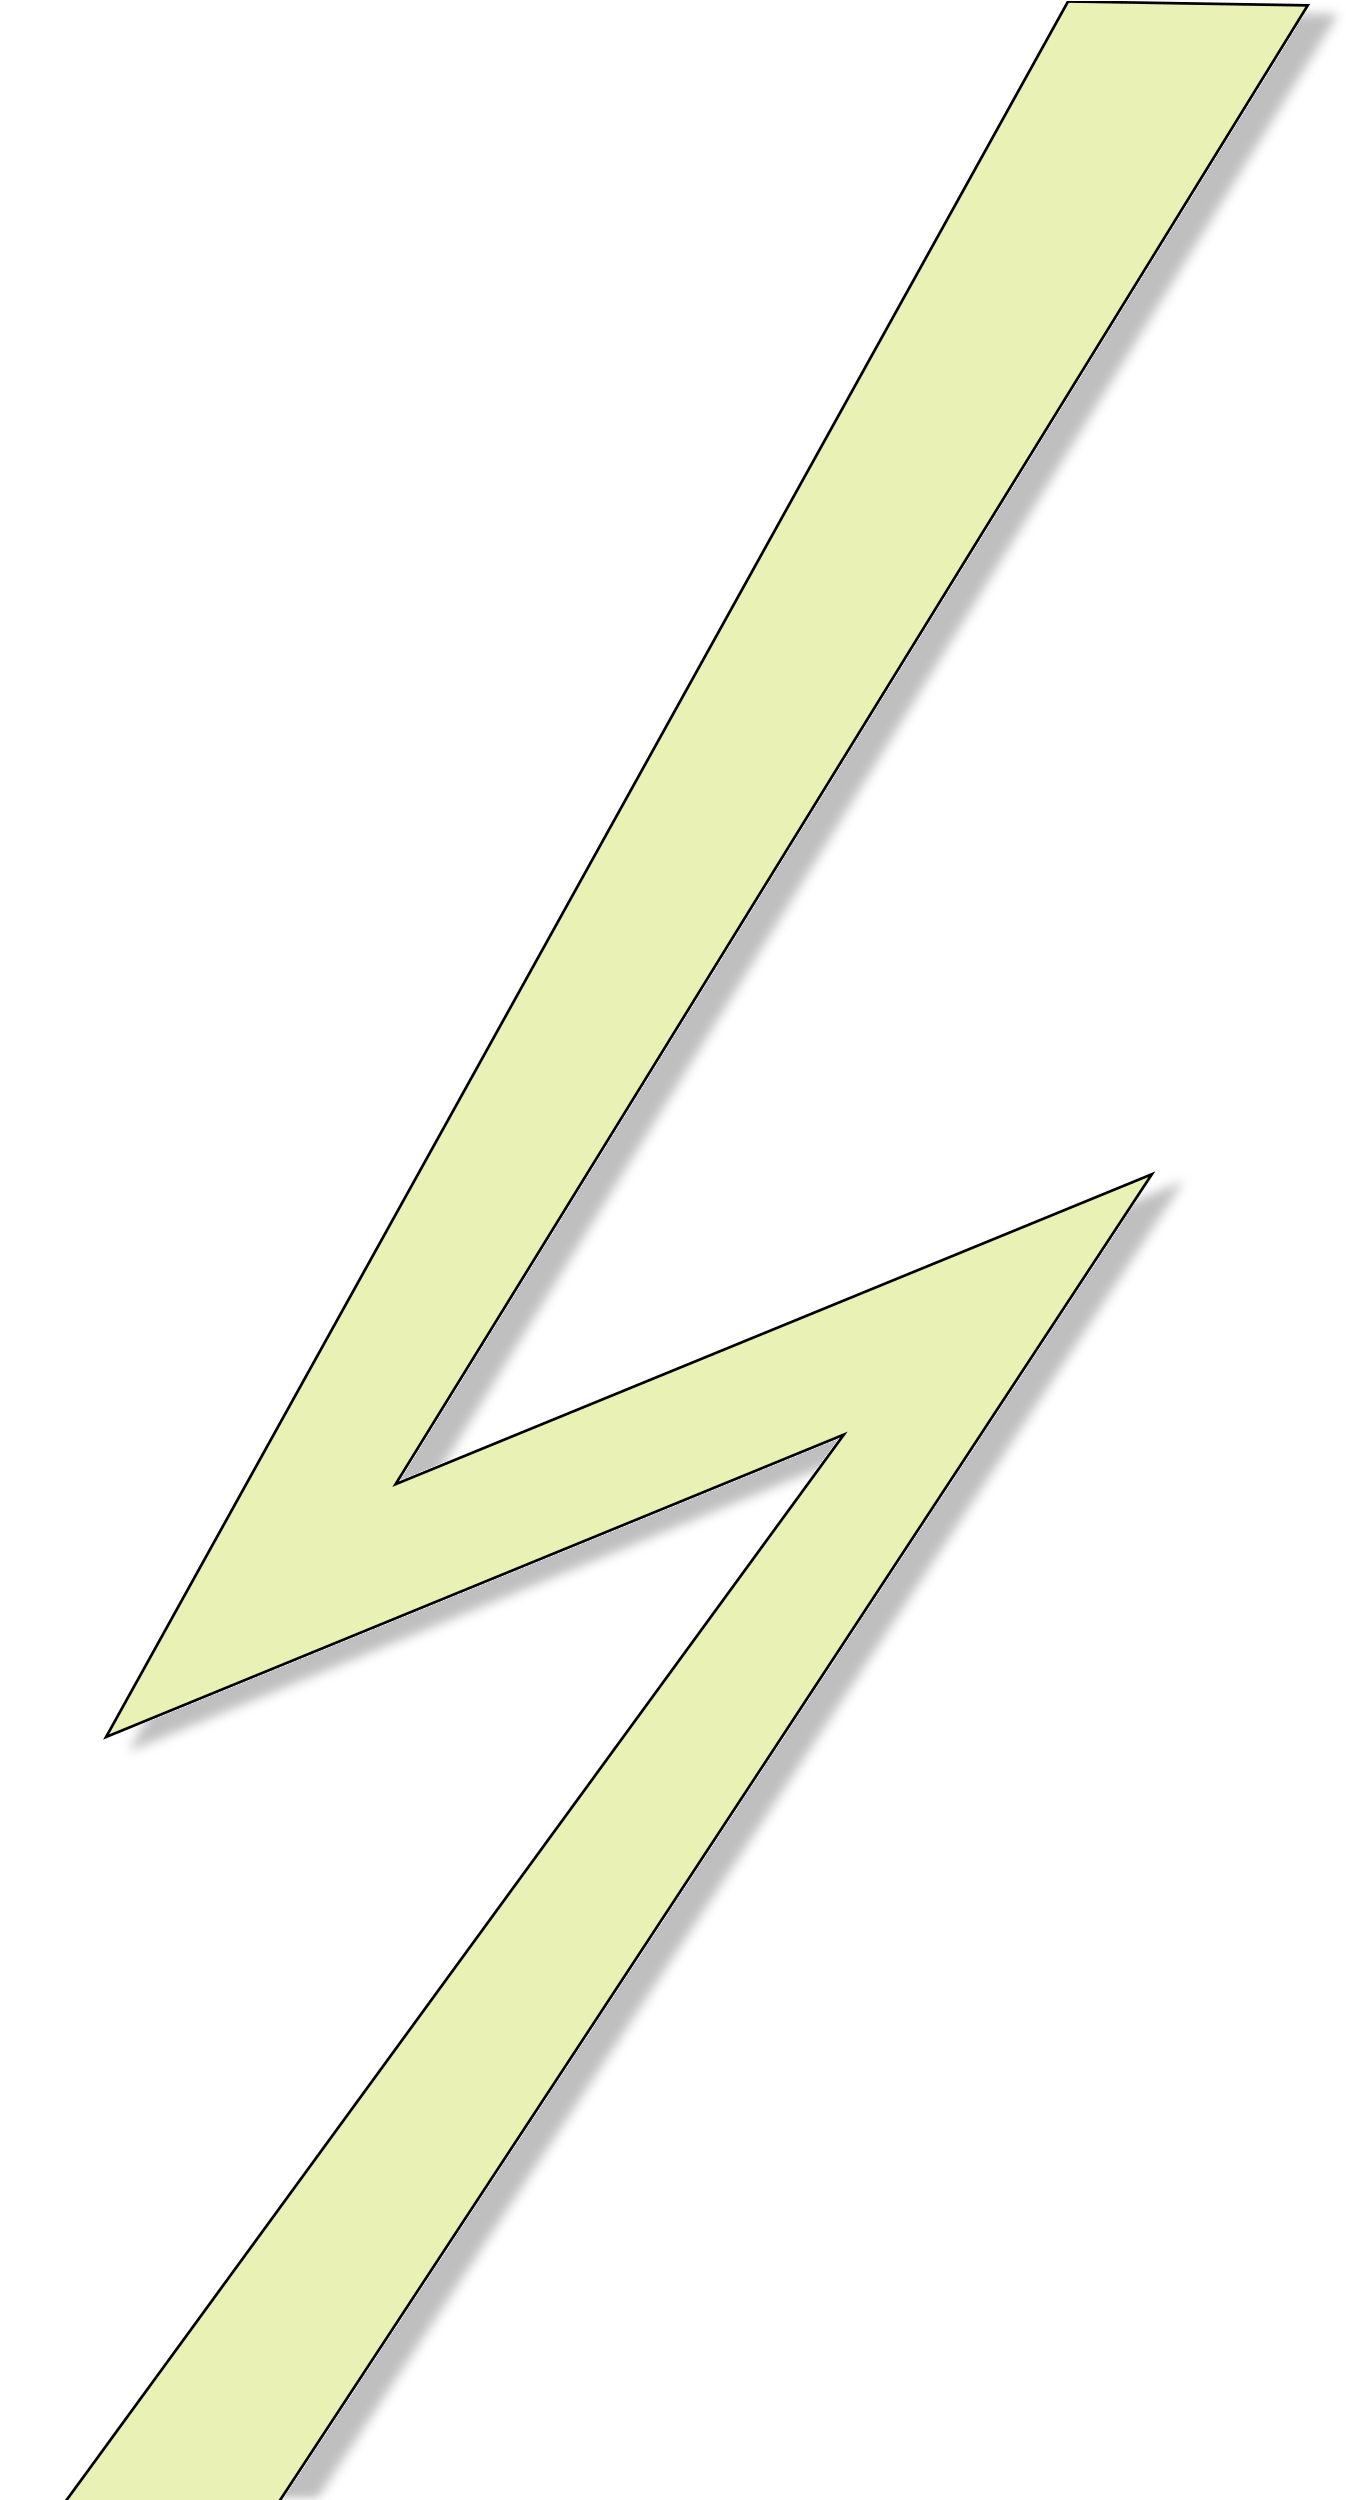
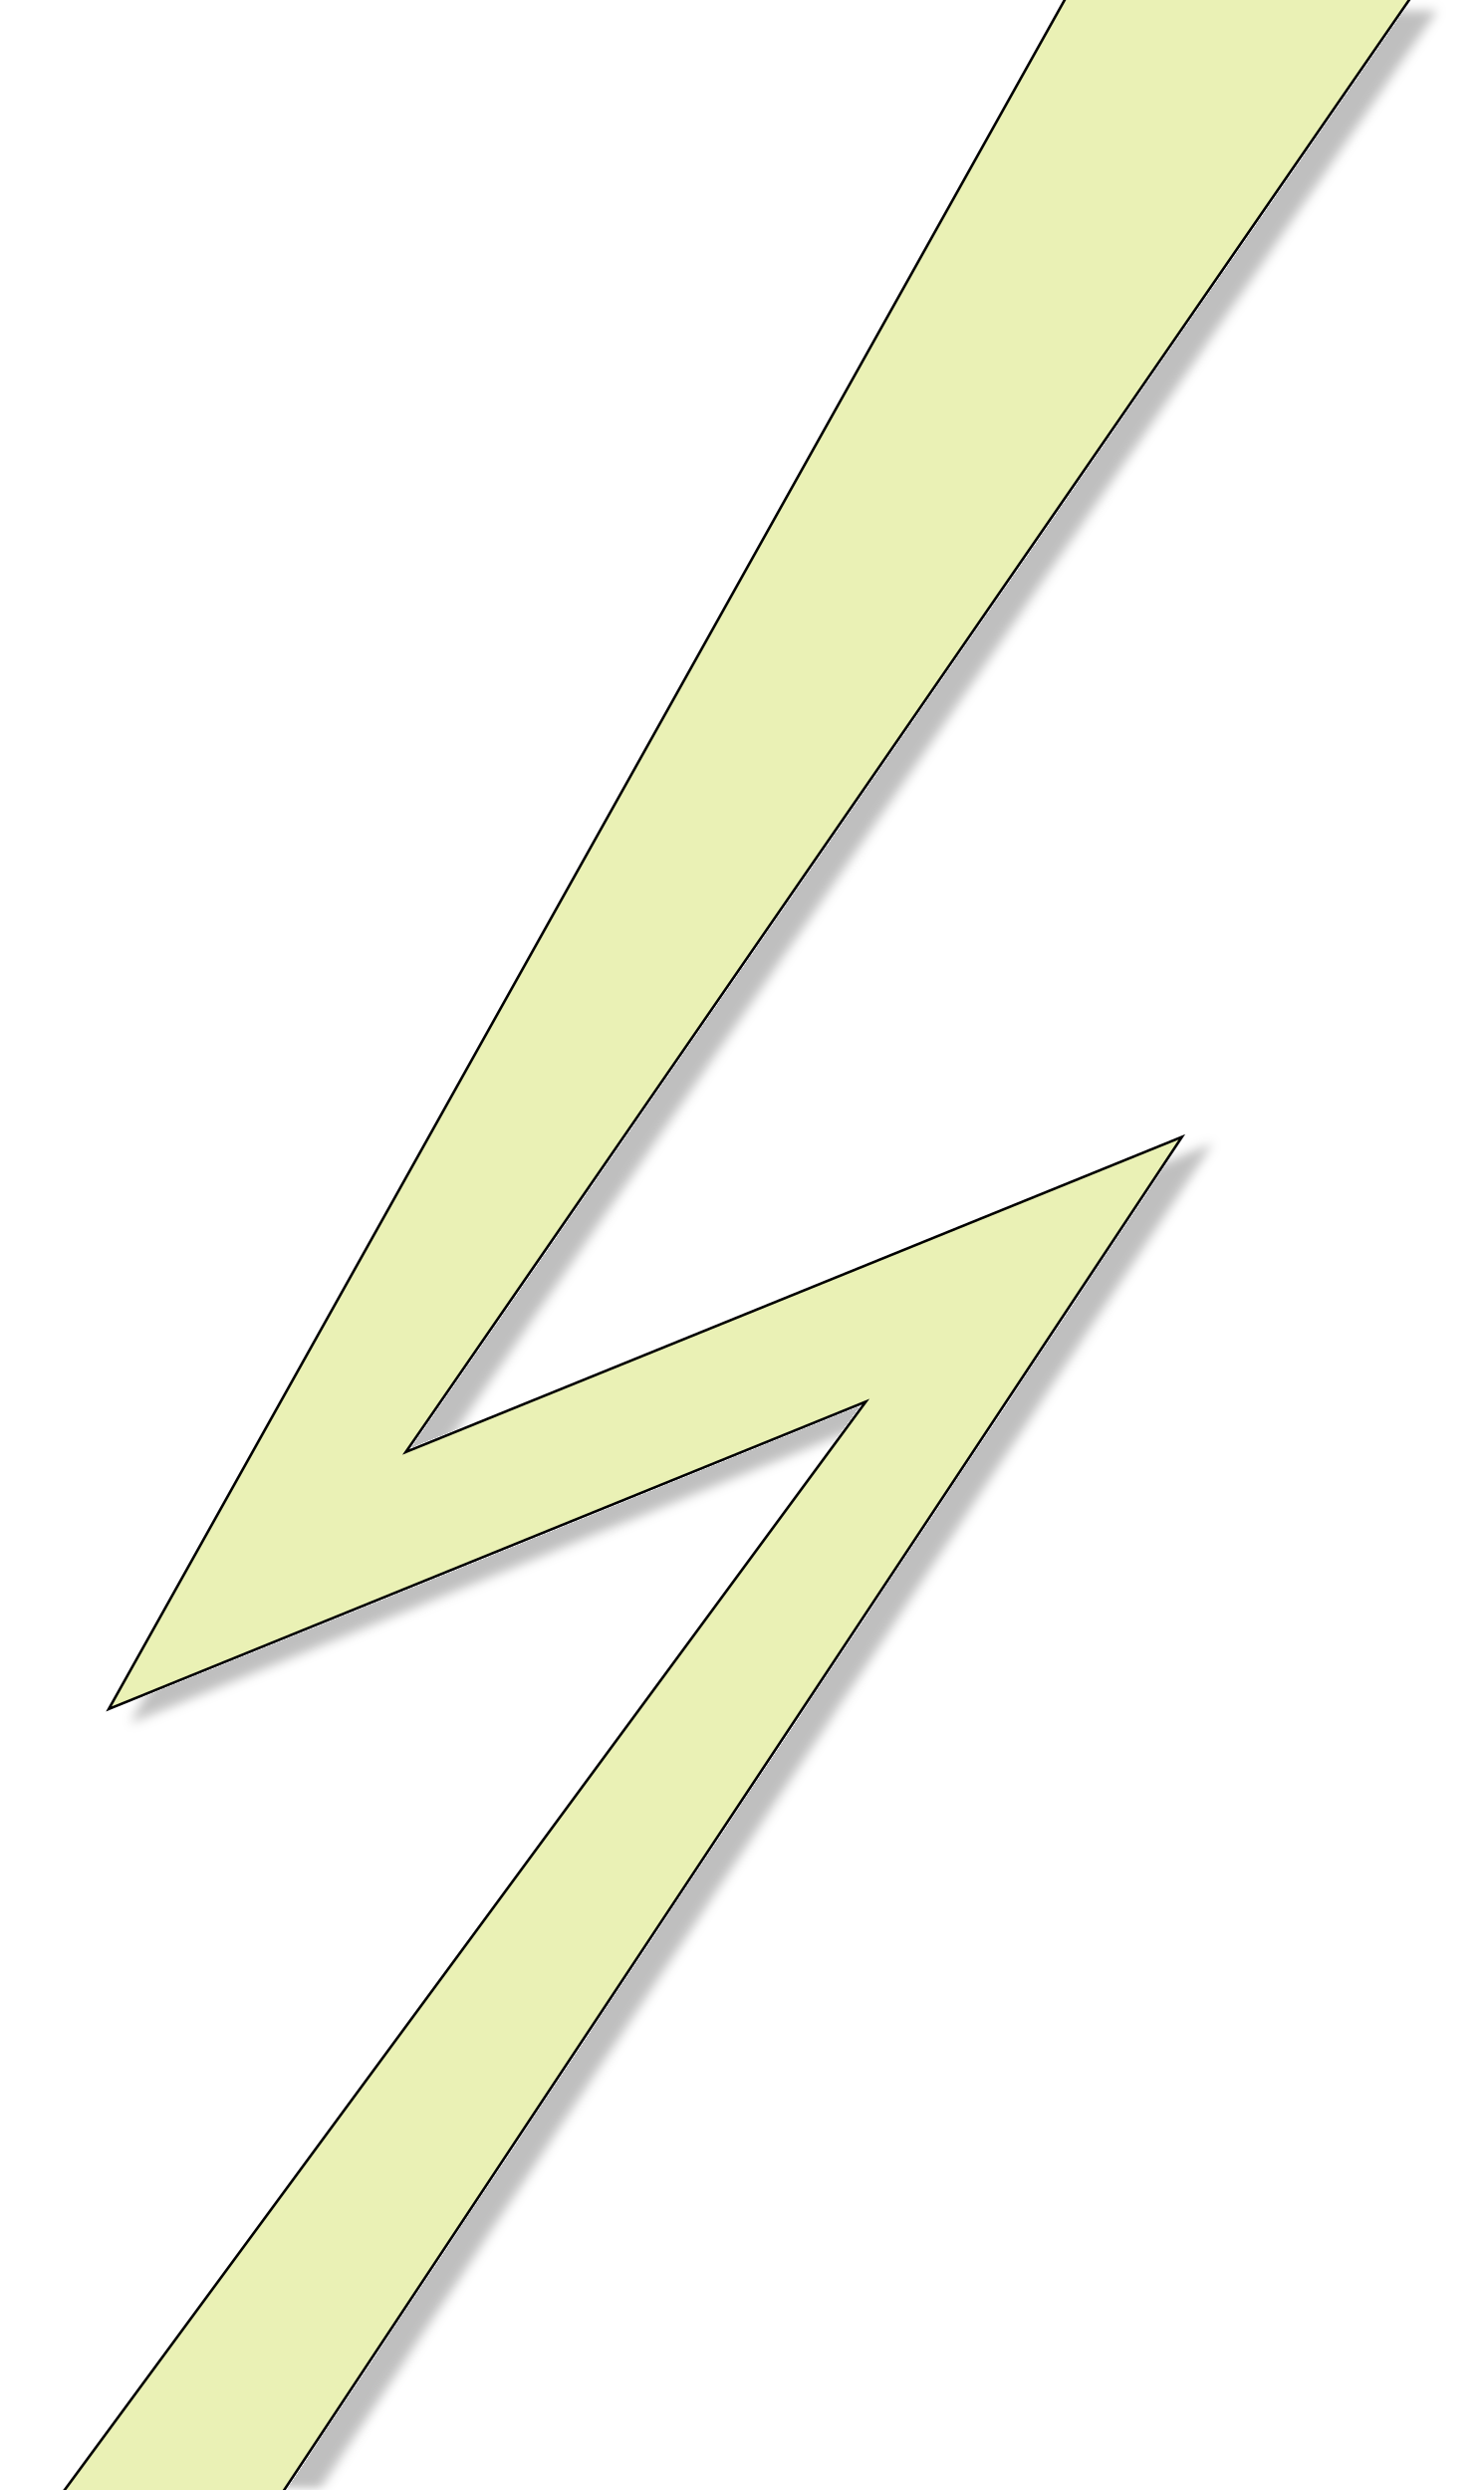
- <svg xmlns="http://www.w3.org/2000/svg" width="501" height="931" viewBox="0 0 501 931" fill="none">
+ <svg xmlns="http://www.w3.org/2000/svg" width="575" height="965" viewBox="0 0 575 965" fill="none">
  <g filter="url(#filter0_d_242_2)">
-     <path d="M487 2L147.32 552.704L428.953 437.283L81.116 966.317L-0 965L314.233 534.253L39.514 646.841L397.73 0.551L487 2Z" fill="#EAF1B5" />
-     <path d="M487 2L147.32 552.704L428.953 437.283L81.116 966.317L-0 965L314.233 534.253L39.514 646.841L397.73 0.551L487 2Z" stroke="black" />
+     <path d="M561 -21.548L157.283 562.718L458.071 440.621L86.638 1000.41L-6.89749e-05 999L335.557 543.22L42.154 662.32L424.652 -21.548L561 -21.548Z" fill="#EAF1B5" />
+     <path d="M561 -21.548L157.283 562.718L458.071 440.621L86.638 1000.41L-6.89749e-05 999L335.557 543.22L42.154 662.32L424.652 -21.548L561 -21.548Z" stroke="black" />
  </g>
  <defs>
-     <filter id="filter0_d_242_2" x="-0" y="0.551" width="501" height="973.766" filterUnits="userSpaceOnUse" color-interpolation-filters="sRGB">
+     <filter id="filter0_d_242_2" x="0" y="-21.548" width="575" height="1029.95" filterUnits="userSpaceOnUse" color-interpolation-filters="sRGB">
      <feFlood flood-opacity="0" result="BackgroundImageFix" />
      <feColorMatrix in="SourceAlpha" type="matrix" values="0 0 0 0 0 0 0 0 0 0 0 0 0 0 0 0 0 0 127 0" result="hardAlpha" />
      <feOffset dx="10" dy="4" />
      <feGaussianBlur stdDeviation="2" />
      <feComposite in2="hardAlpha" operator="out" />
      <feColorMatrix type="matrix" values="0 0 0 0 0 0 0 0 0 0 0 0 0 0 0 0 0 0 0.25 0" />
      <feBlend mode="normal" in2="BackgroundImageFix" result="effect1_dropShadow_242_2" />
      <feBlend mode="normal" in="SourceGraphic" in2="effect1_dropShadow_242_2" result="shape" />
    </filter>
  </defs>
</svg>
